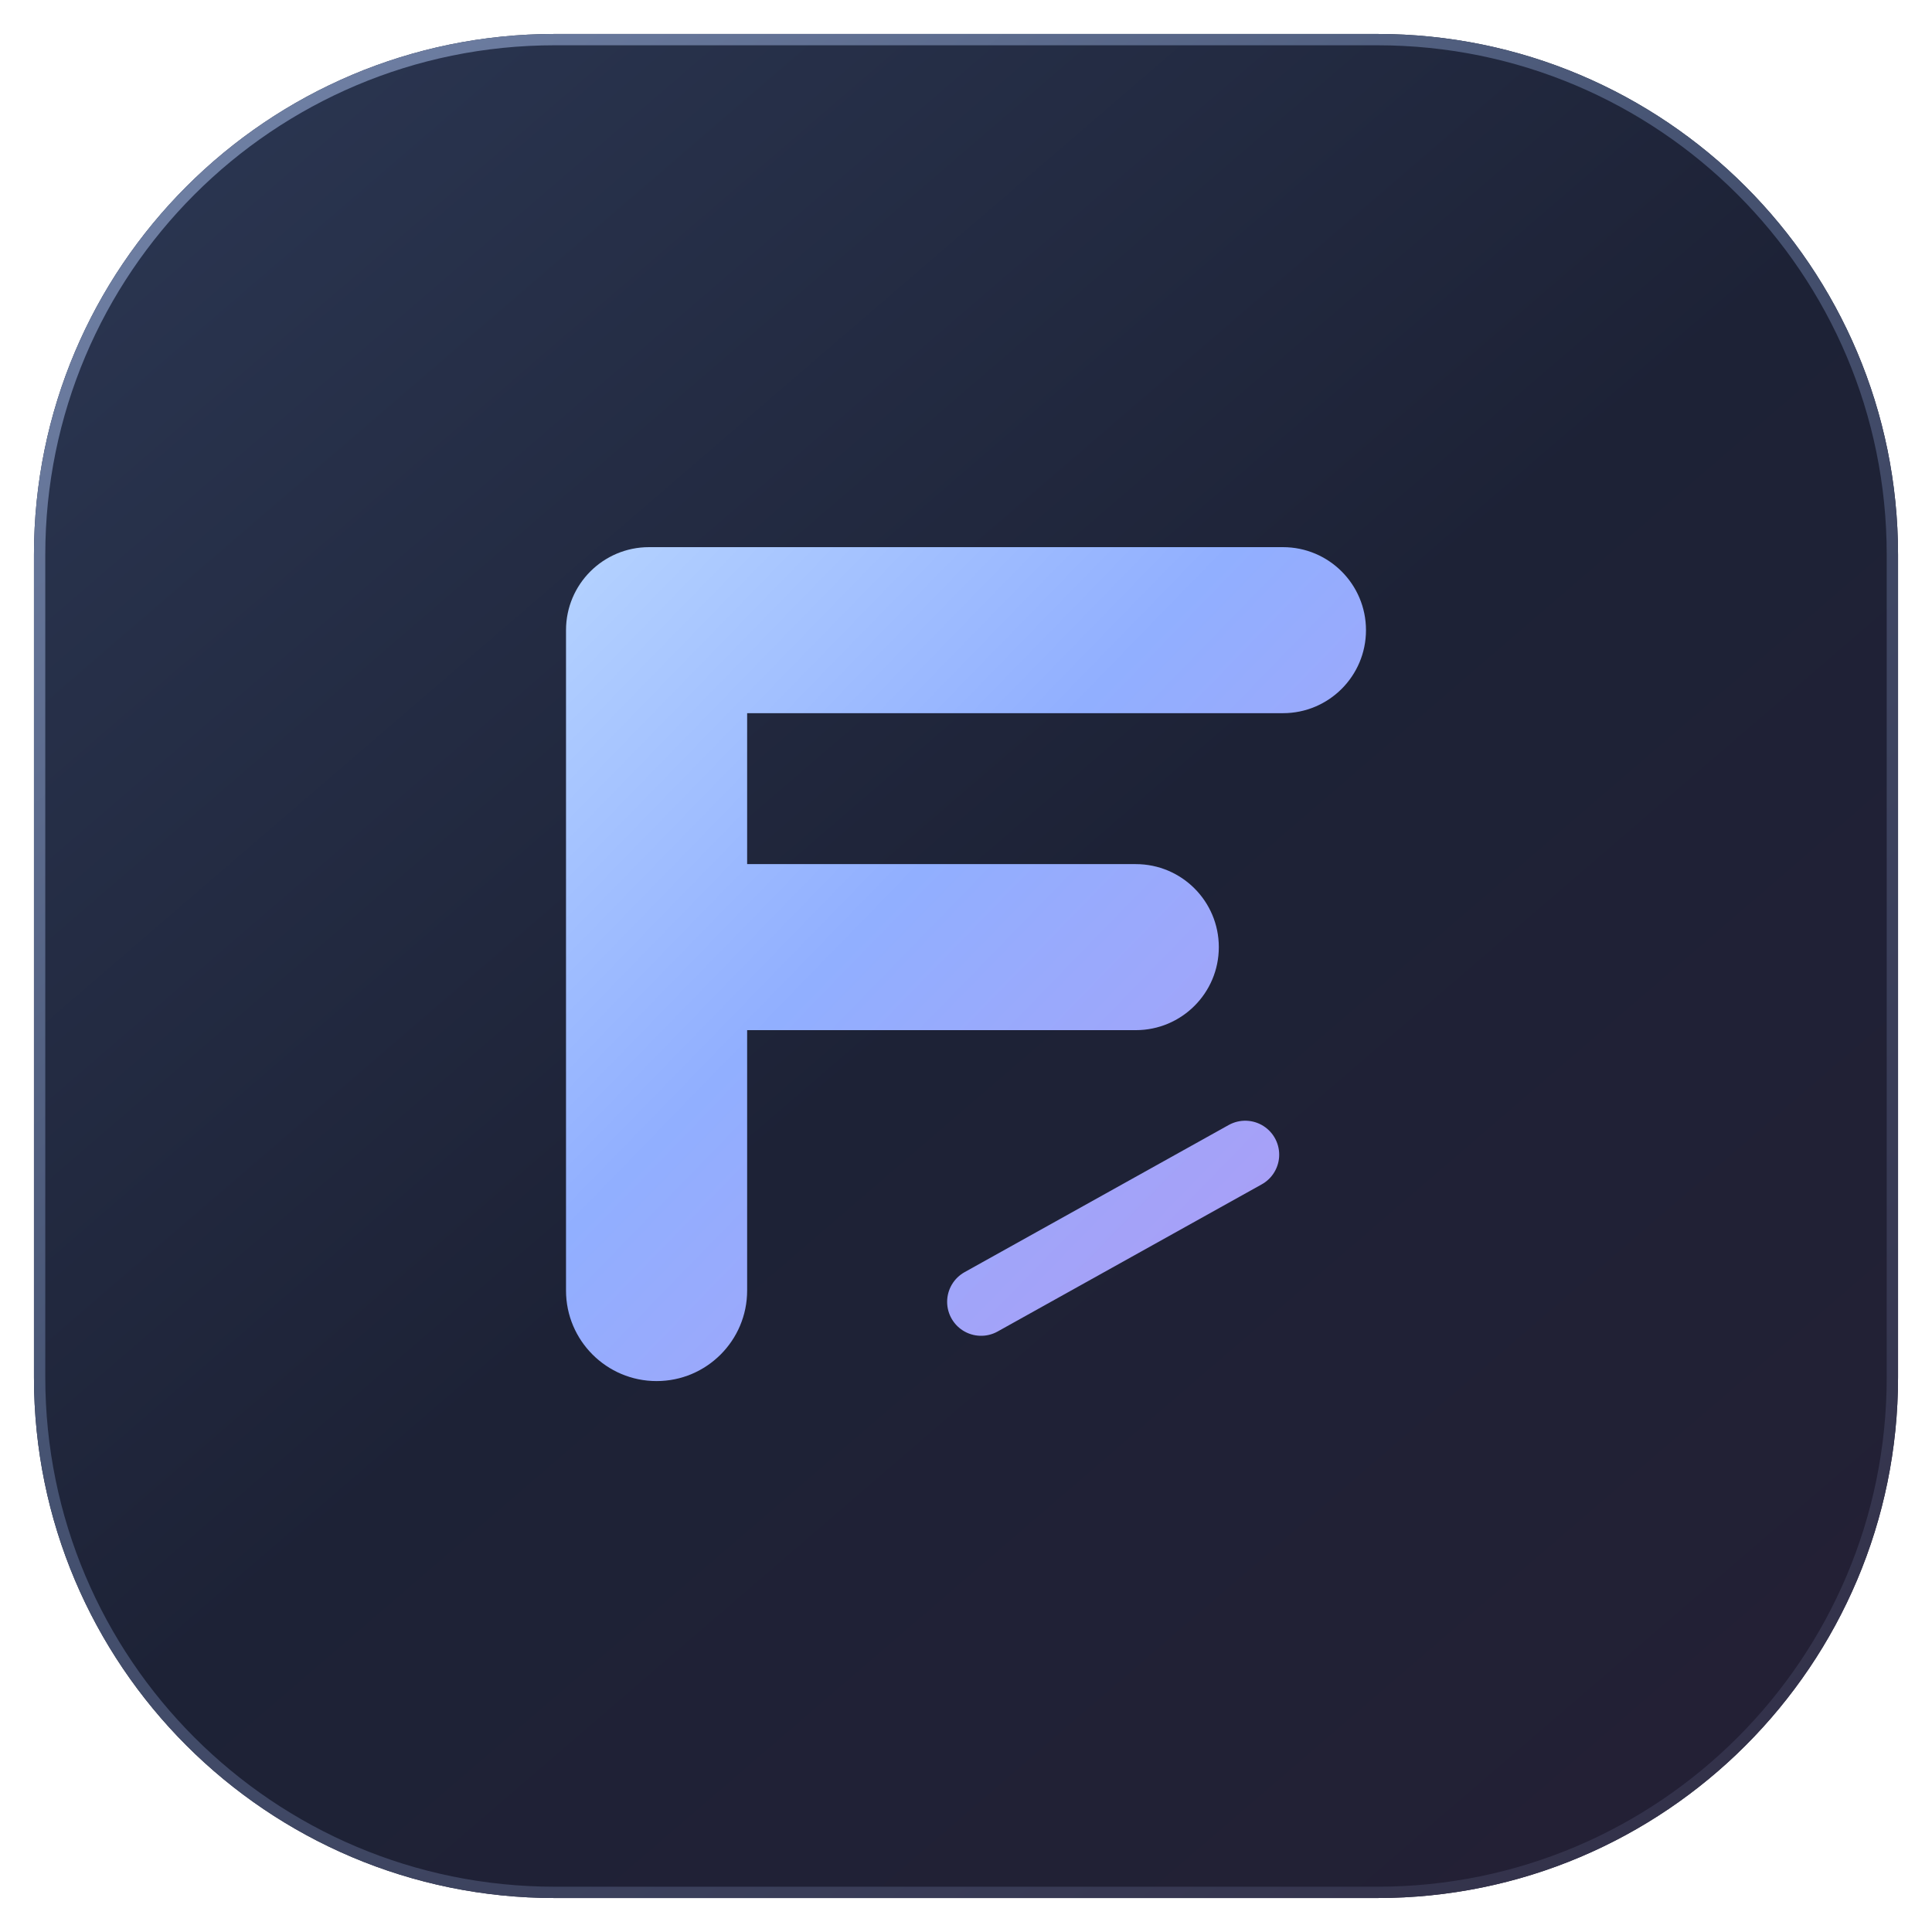
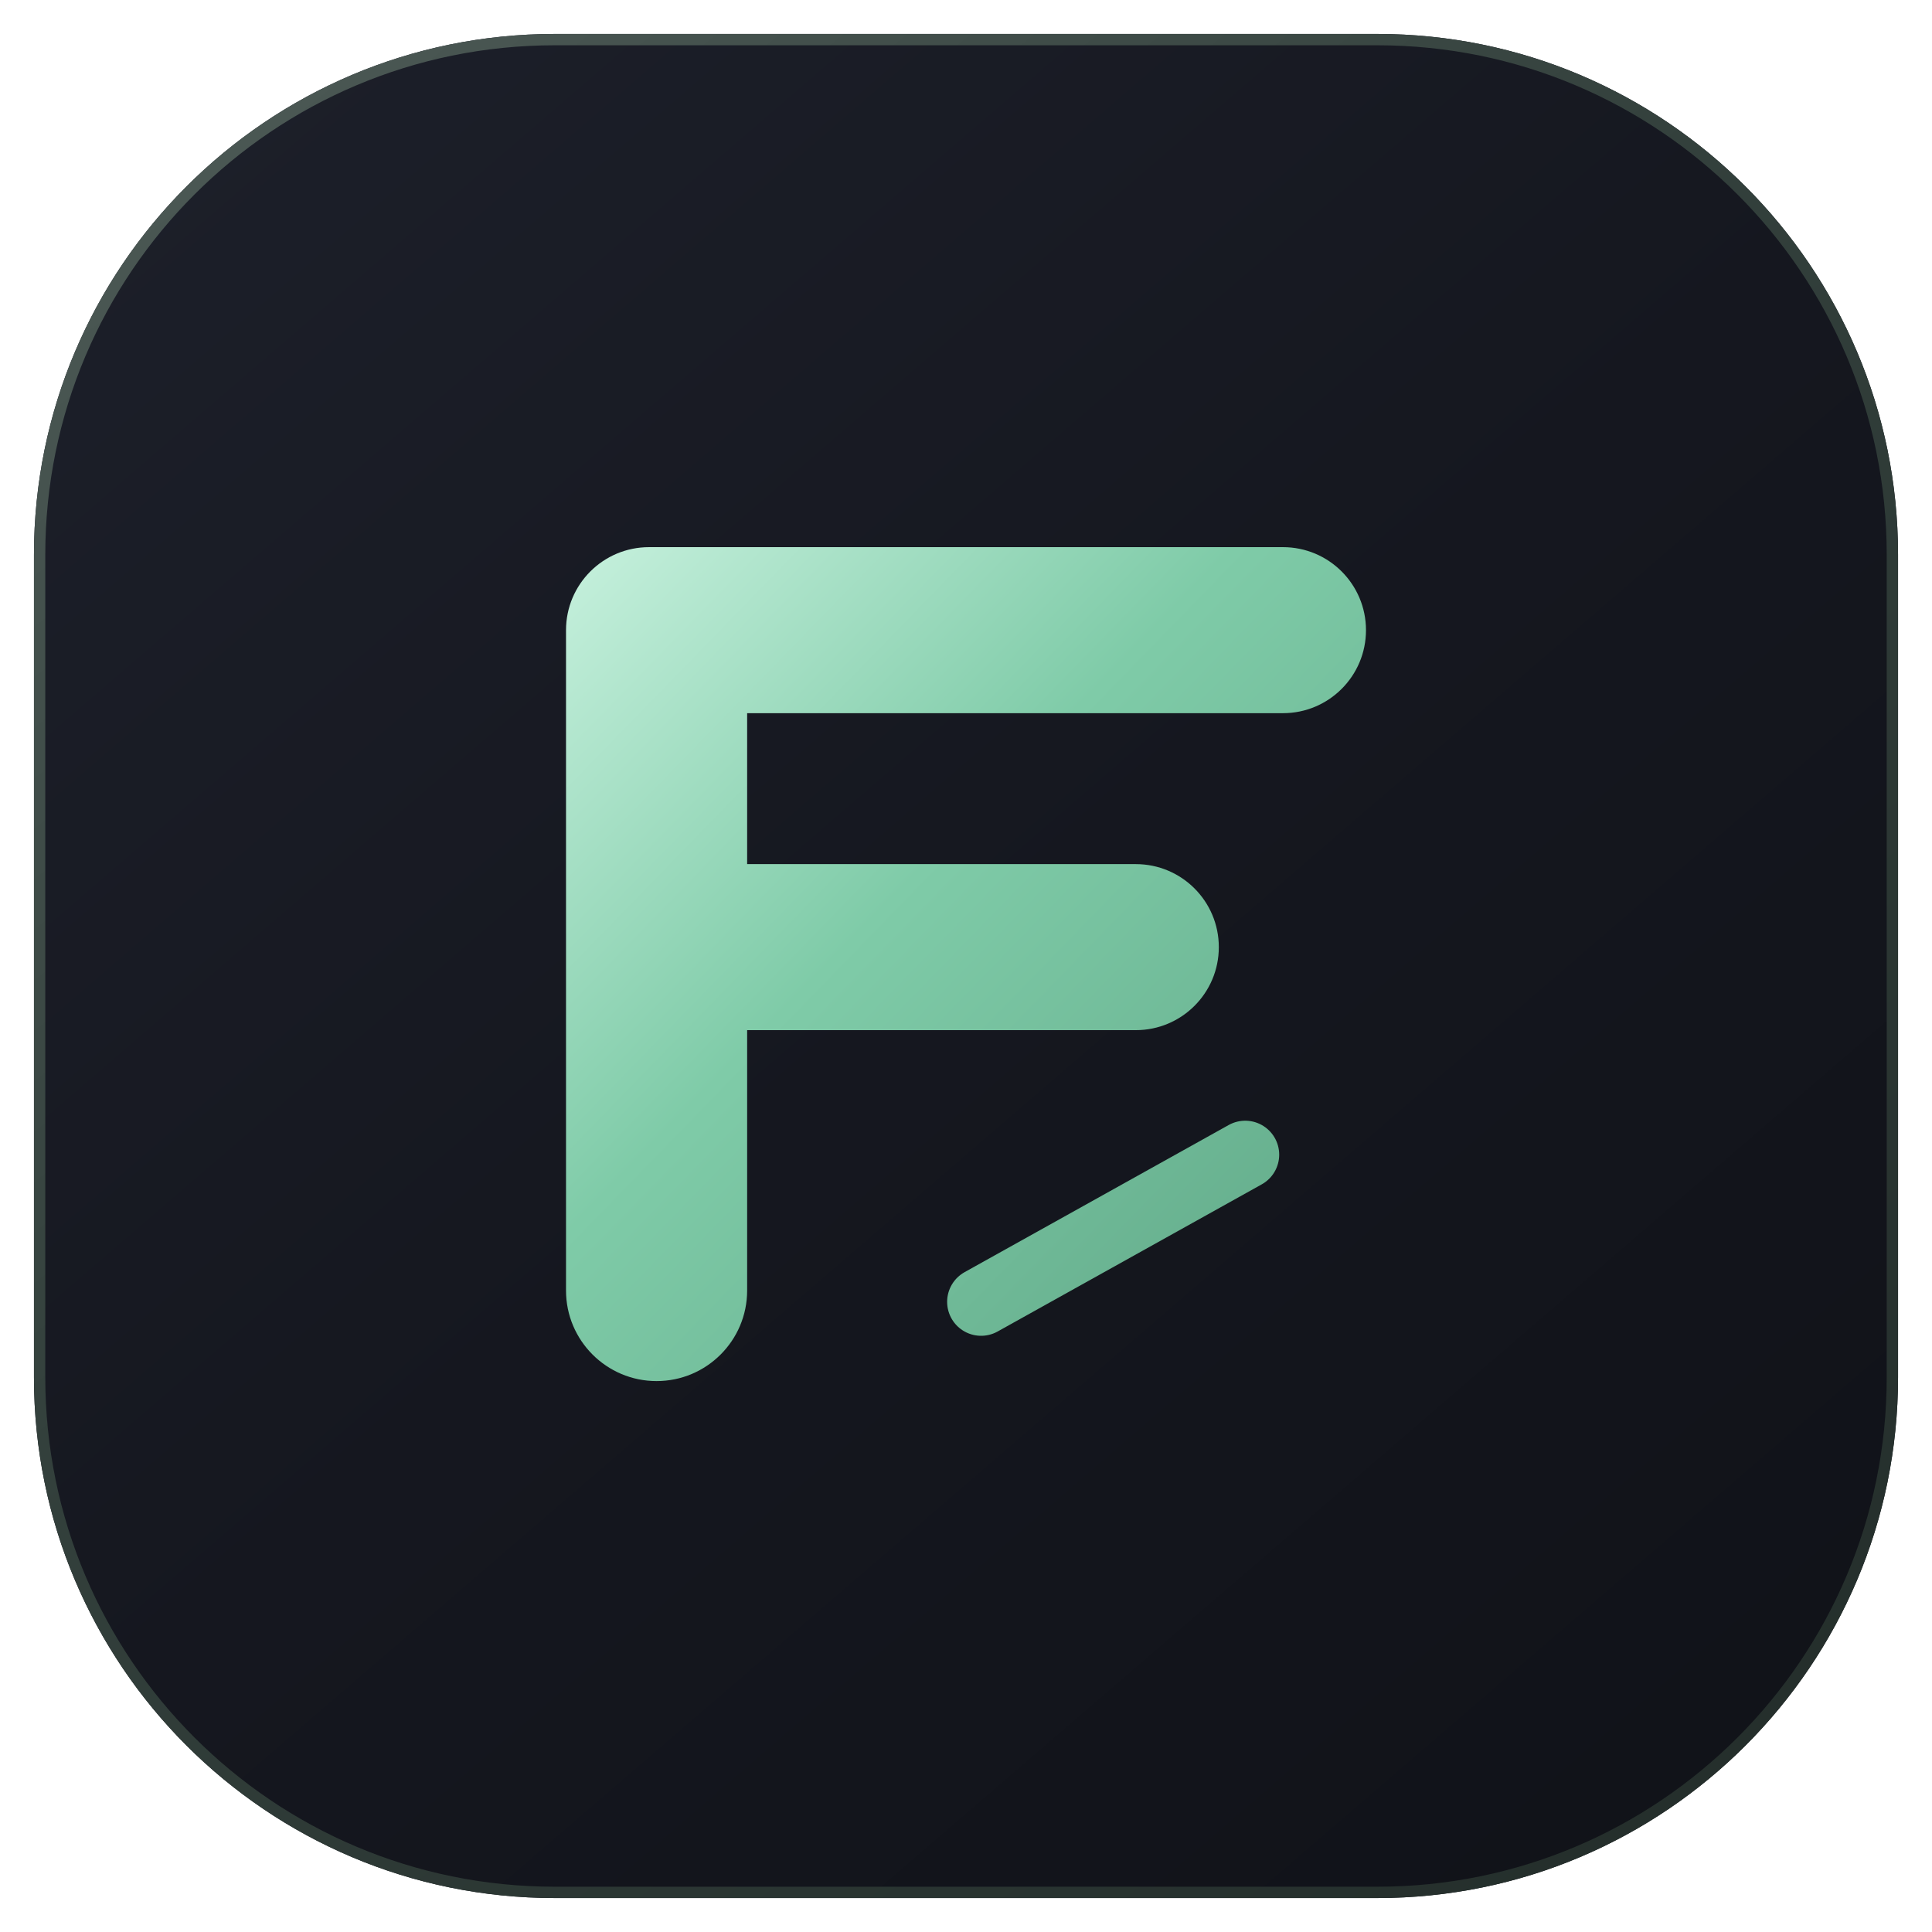
<svg xmlns="http://www.w3.org/2000/svg" width="512" height="512" viewBox="0 0 512 512" fill="none">
  <defs>
    <linearGradient id="glass" x1="58" y1="30" x2="473" y2="512" gradientUnits="userSpaceOnUse">
-       <stop stop-color="#2A3550" />
-       <stop offset=".48" stop-color="#1D2236" />
-       <stop offset="1" stop-color="#242035" />
+       <stop stop-color="#1c1f29" />
+       <stop offset=".48" stop-color="#15171f" />
+       <stop offset="1" stop-color="#101218" />
    </linearGradient>
    <linearGradient id="finance" x1="147" y1="142" x2="366" y2="355" gradientUnits="userSpaceOnUse">
-       <stop stop-color="#B6D4FF" />
-       <stop offset=".43" stop-color="#91AFFF" />
-       <stop offset="1" stop-color="#B09AF4" />
+       <stop stop-color="#c9f2df" />
+       <stop offset=".43" stop-color="#7fcba8" />
+       <stop offset="1" stop-color="#5fa786" />
    </linearGradient>
    <linearGradient id="edge" x1="38" y1="16" x2="432" y2="512" gradientUnits="userSpaceOnUse">
-       <stop stop-color="#7384A9" />
-       <stop offset=".43" stop-color="#465372" />
-       <stop offset="1" stop-color="#323048" />
+       <stop stop-color="#4d5a56" />
+       <stop offset=".43" stop-color="#33403c" />
+       <stop offset="1" stop-color="#242e2b" />
    </linearGradient>
  </defs>
  <rect x="9" y="9" width="494" height="494" rx="138" fill="url(#glass)" />
  <rect x="10.5" y="10.5" width="491" height="491" rx="136.5" stroke="url(#edge)" stroke-width="3" />
  <path d="M150 342V167C150 154.85 159.85 145 172 145H340C352.15 145 362 154.85 362 167C362 179.15 352.15 189 340 189H198V229H301C313.15 229 323 238.85 323 251C323 263.15 313.15 273 301 273H198V342C198 355.25 187.25 366 174 366C160.75 366 150 355.25 150 342Z" fill="url(#finance)" />
  <path d="M260 345L330 306" stroke="url(#finance)" stroke-width="18" stroke-linecap="round" />
</svg>
